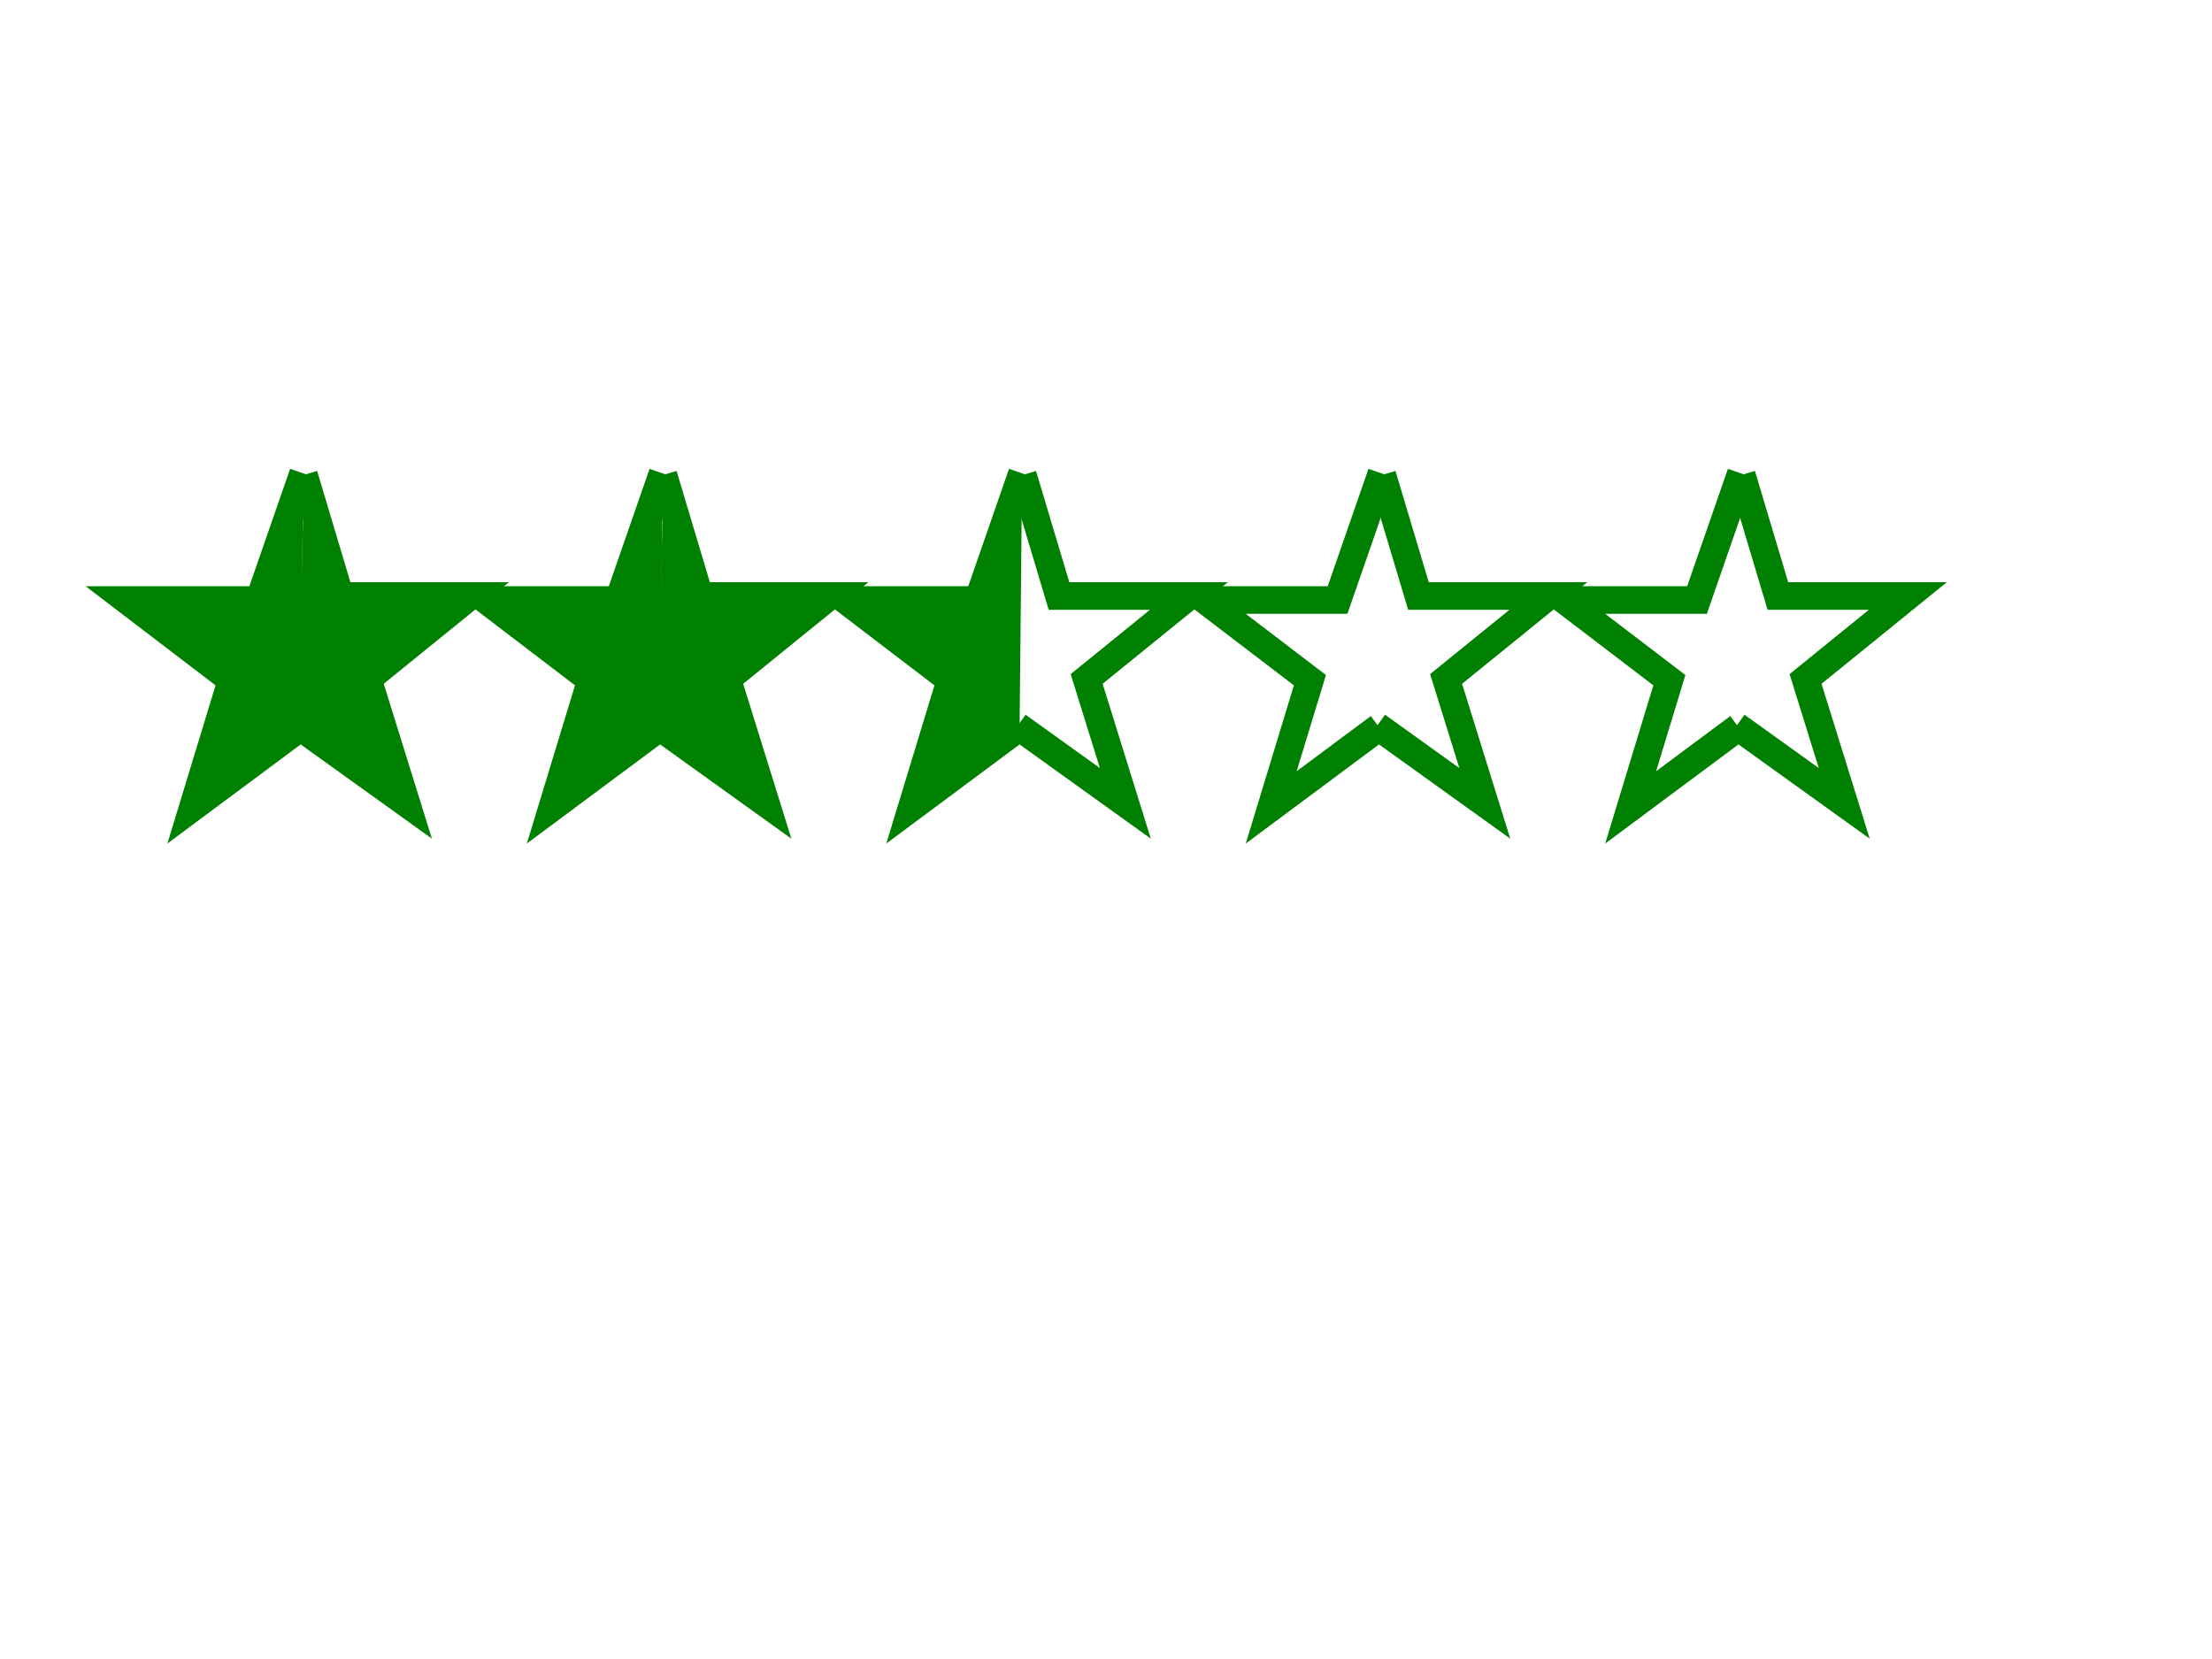
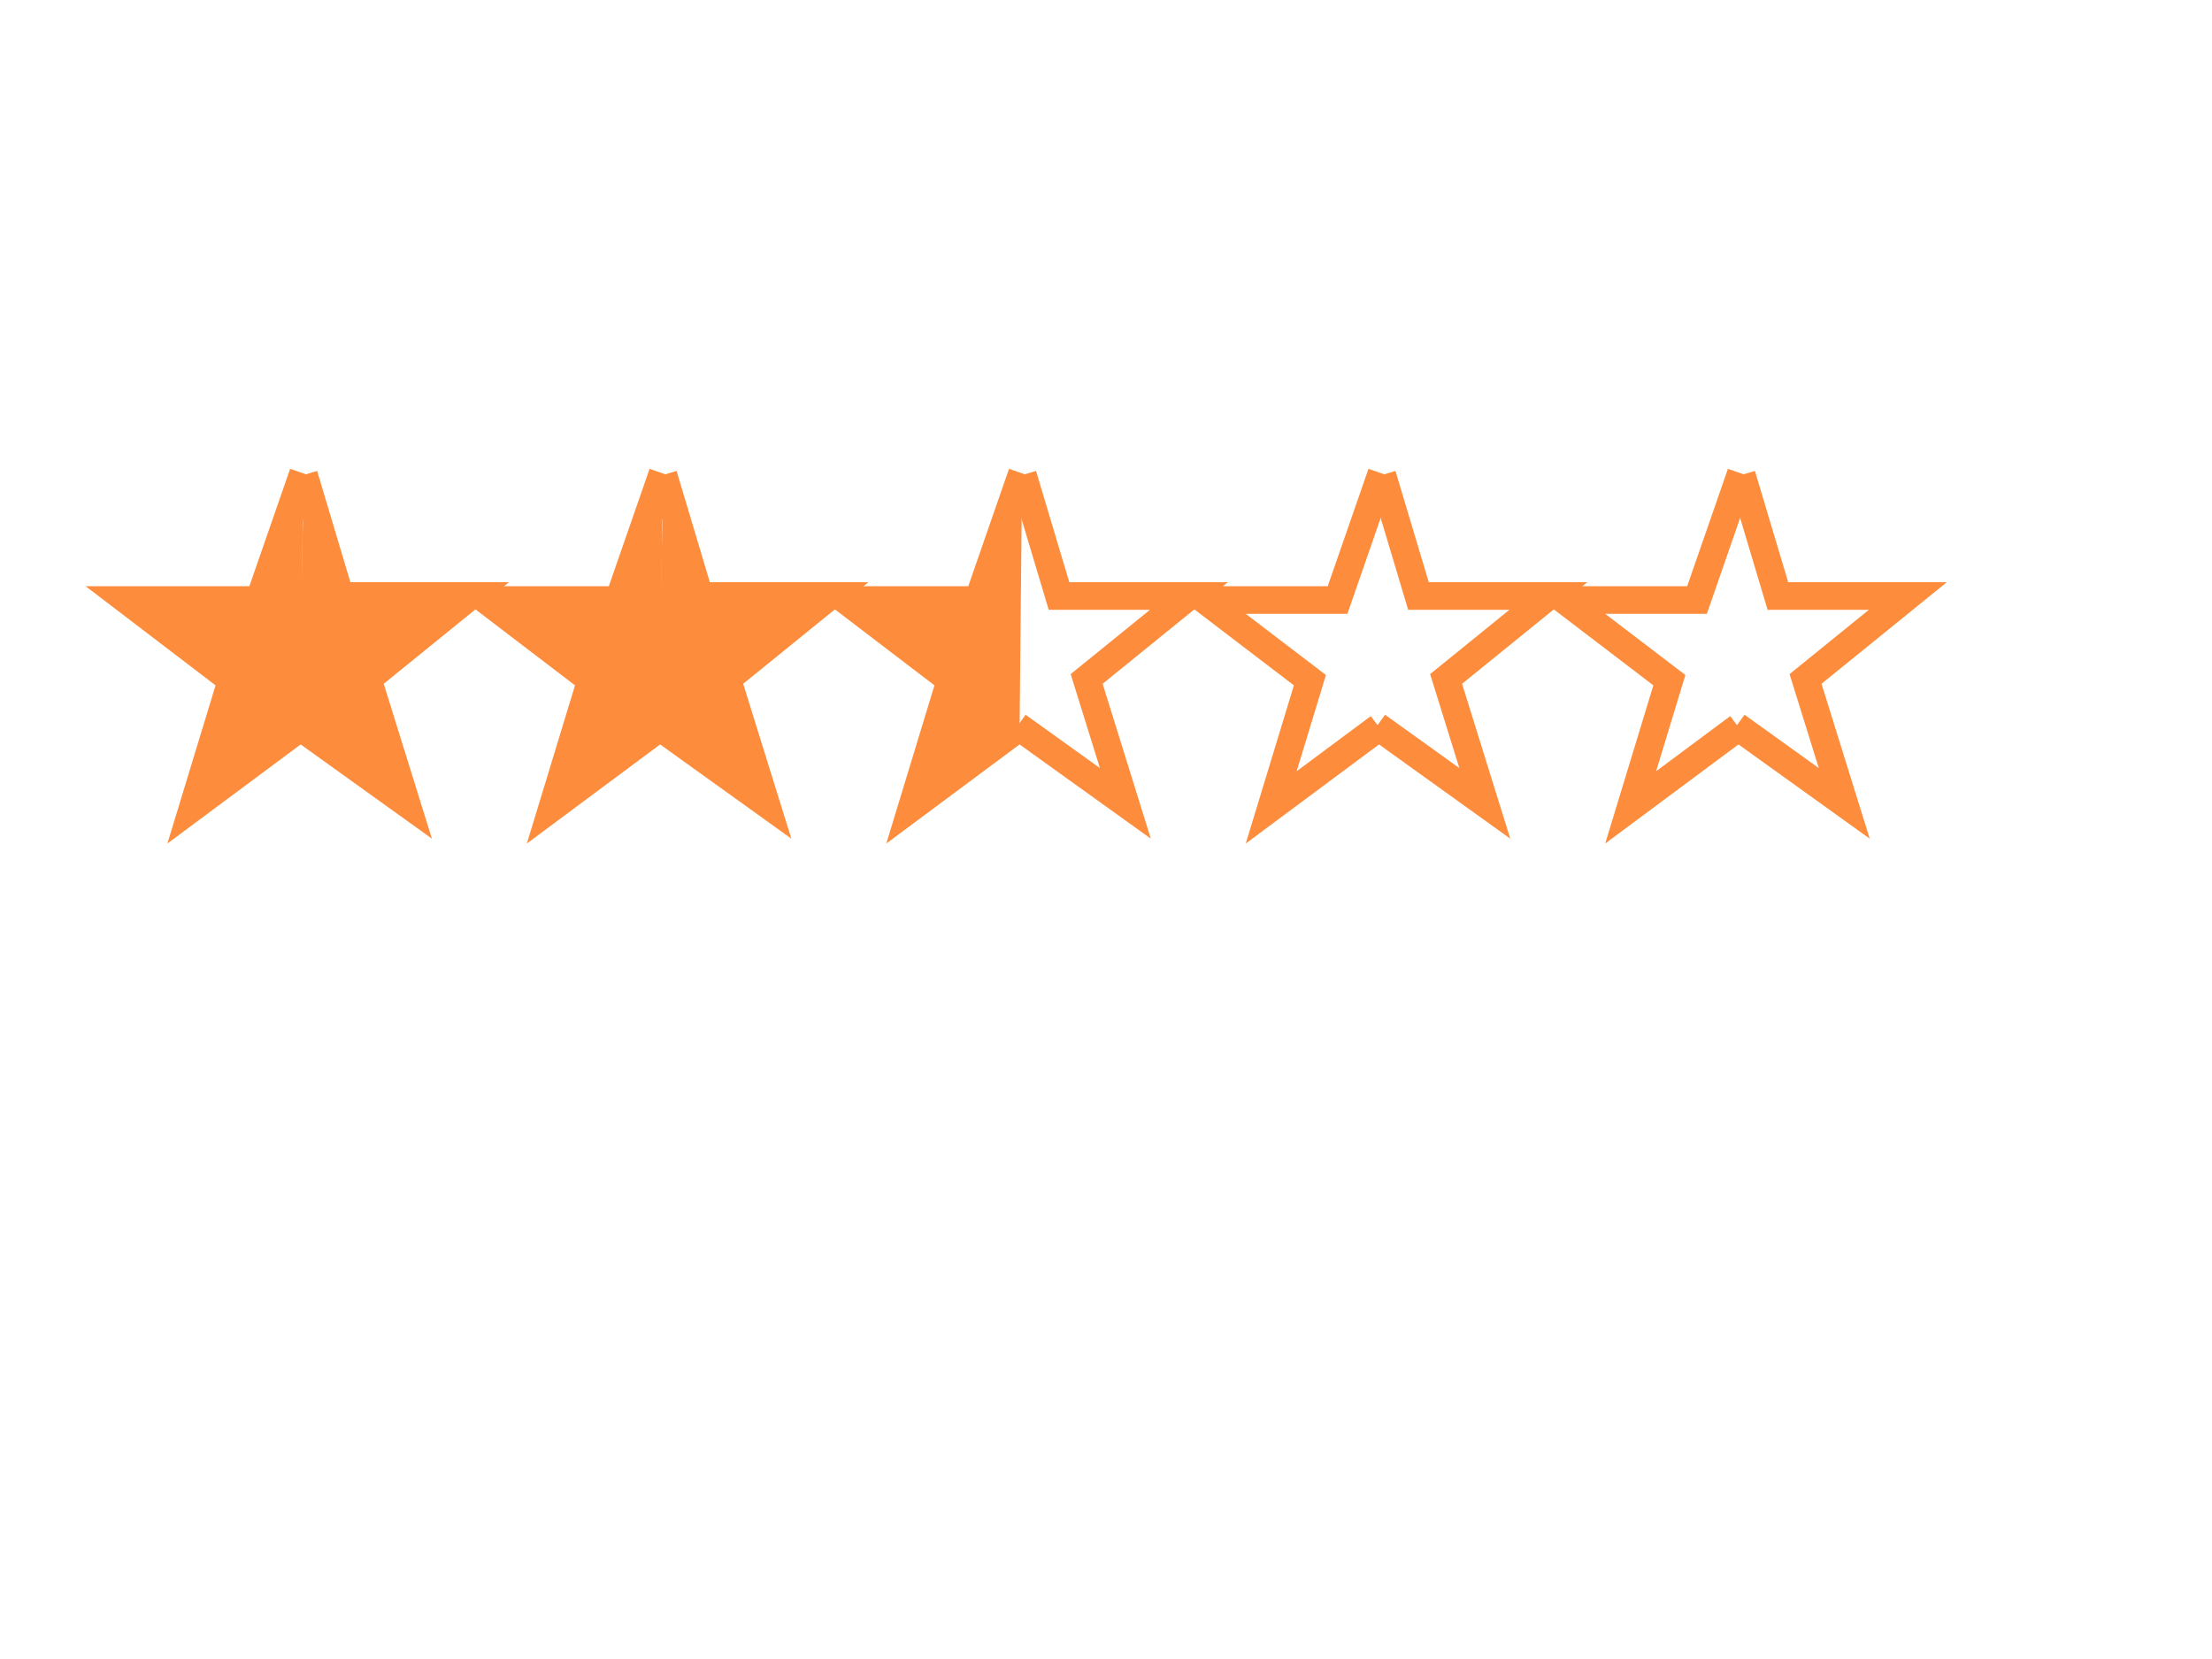
<svg xmlns="http://www.w3.org/2000/svg" width="800" height="600">
-   <g fill="none" stroke="green" stroke-width="10">
-     <path fill="green" d="m109.65,171.2l-15.9,45.8l-48,0l38,29l-14,46l39,-29" />
-     <path fill="green" d="m109.9,171.75l13.1,43.8l47,0l-37,30l14,45l-39,-28" />
-     <path fill="green" d="m239.65,171.2l-15.9,45.8l-48,0l38,29l-14,46l39,-29" />
-     <path fill="green" d="m239.9,171.75l13.1,43.8l47,0l-37,30l14,45l-39,-28" />
-     <path fill="green" d="m369.65,171.2l-15.9,45.8l-48,0l38,29l-14,46l39,-29" />
+   <g fill="none" stroke="#fd8d3c" stroke-width="10">
+     <path fill="#fd8d3c" d="m109.65,171.2l-15.9,45.8l-48,0l38,29l-14,46l39,-29" />
+     <path fill="#fd8d3c" d="m109.9,171.75l13.1,43.8l47,0l-37,30l14,45l-39,-28" />
+     <path fill="#fd8d3c" d="m239.65,171.2l-15.9,45.8l-48,0l38,29l-14,46l39,-29" />
+     <path fill="#fd8d3c" d="m239.9,171.75l13.1,43.8l47,0l-37,30l14,45l-39,-28" />
+     <path fill="#fd8d3c" d="m369.65,171.2l-15.9,45.8l-48,0l38,29l-14,46l39,-29" />
    <path d="m369.9,171.75l13.1,43.8l47,0l-37,30l14,45l-39,-28" />
    <path d="m499.65,171.2l-15.9,45.8l-48,0l38,29l-14,46l39,-29" />
    <path d="m499.9,171.75l13.1,43.8l47,0l-37,30l14,45l-39,-28" />
    <path d="m629.65,171.2l-15.9,45.8l-48,0l38,29l-14,46l39,-29" />
    <path d="m629.9,171.75l13.1,43.8l47,0l-37,30l14,45l-39,-28" />
  </g>
</svg>
